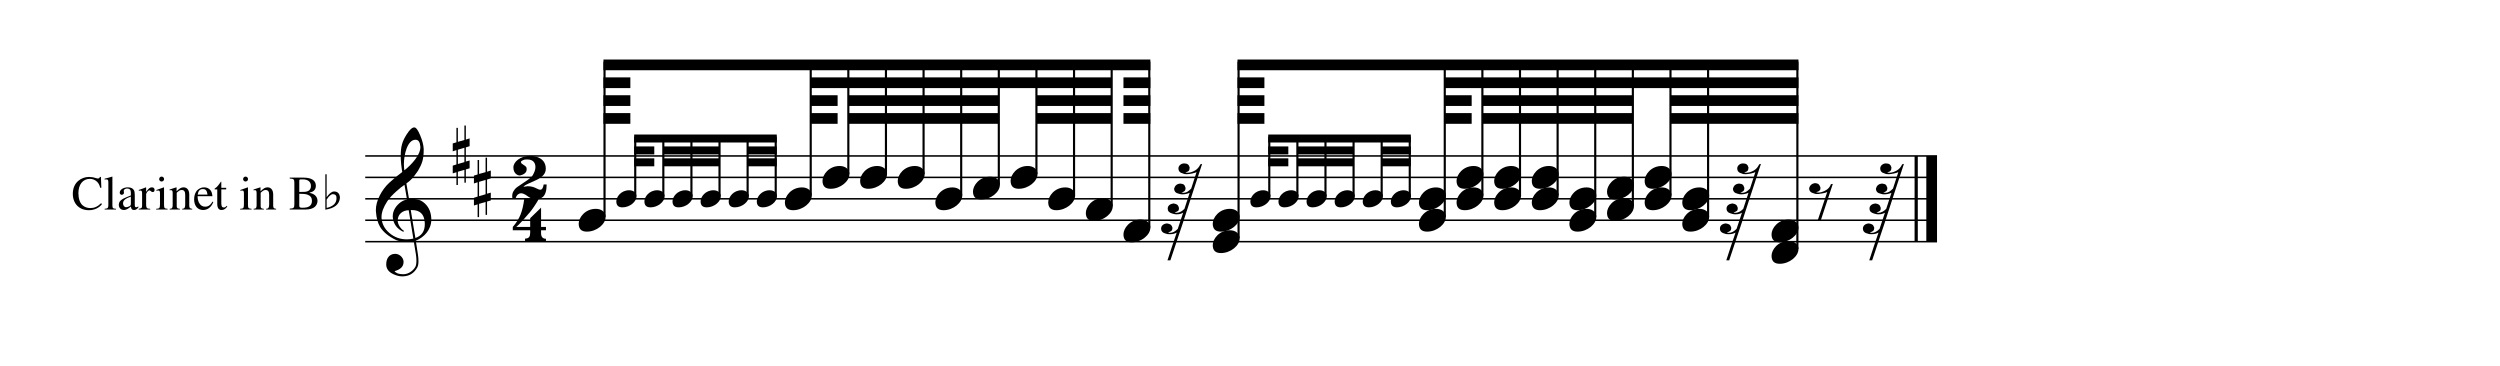
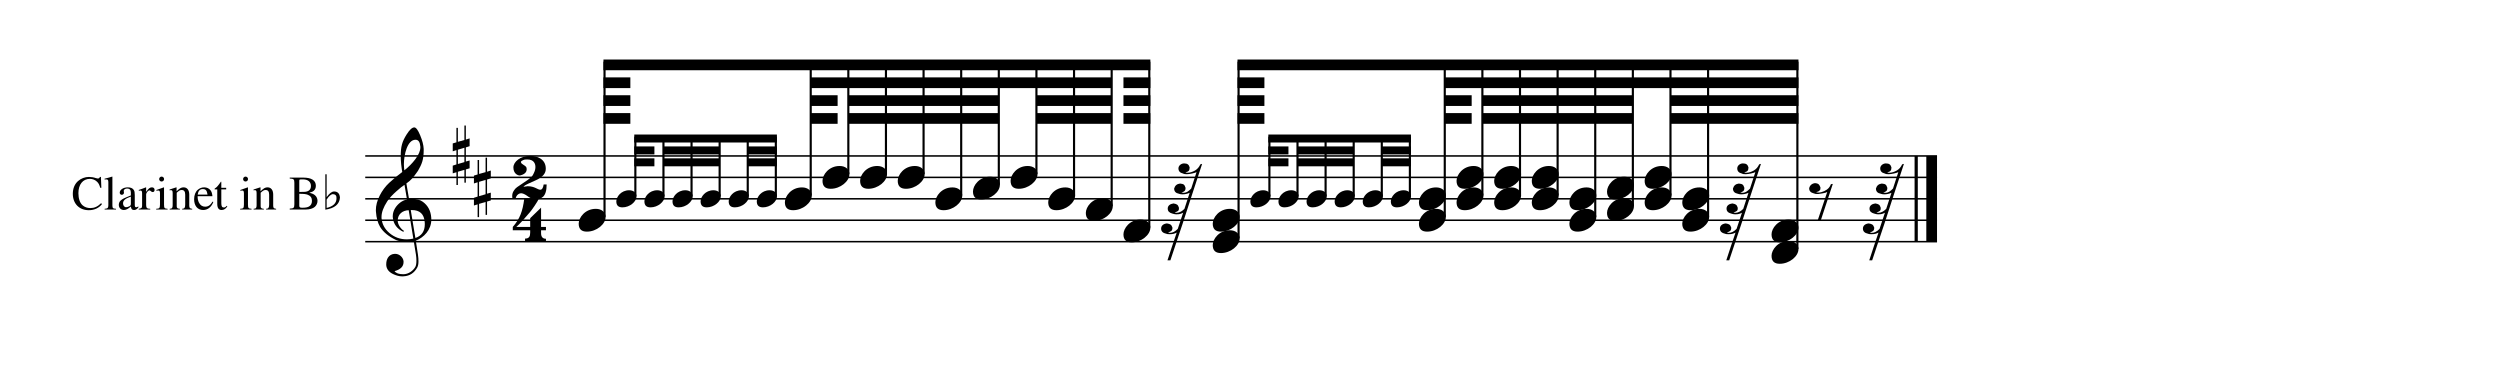
<svg xmlns="http://www.w3.org/2000/svg" xmlns:xlink="http://www.w3.org/1999/xlink" width="2100px" height="307px" version="1.1" overflow="visible">
  <defs>
-     <symbol id="E050-1q38lwz" viewBox="0 0 1000 1000" overflow="inherit">
+     <symbol id="E082-19kv" viewBox="0 0 1000 1000" overflow="inherit">
+       <path transform="scale(1,-1)" d="M124 -185c-18 0 -55 -14 -65 -65h-36l-3 30c0 25 6 45 18 63c11 19 22 30 39 43l121 82l37 29c15 11 27 29 38 54c12 24 18 47 18 70c0 40 -19 88 -94 88c-25 0 -32 0 -50 -8c-14 -5 -23 -12 -26 -22c3 -9 7 -15 10 -18l24 -17c12 -7 17 -11 27 -21c5 -7 7 -16 7 -27 c0 -12 0 -57 -79 -74c-30 0 -76 26 -76 94c0 66 81 135 197 135c72 0 181 -32 181 -150c0 -53 -32 -95 -113 -133l-91 -41c-26 -11 -45 -23 -57 -37l49 7c84 0 115 -41 148 -41c20 0 33 20 39 61h35c0 -152 -68 -168 -114 -168c-17 0 -65 0 -79 7h10l-28 17 c-49 37 -69 40 -87 42z" />
+     </symbol>
+     <symbol id="E084-19kv" viewBox="0 0 1000 1000" overflow="inherit">
+       <path transform="scale(1,-1)" d="M20 -78c84 97 114 180 134 329h170c-13 -32 -82 -132 -99 -151l-84 -97c-33 -36 -59 -63 -80 -81h162v102l127 123v-225h57v-39h-57v-34c0 -43 19 -65 57 -65v-34h-244v36c48 0 60 26 60 70v27h-203v39z" />
+     </symbol>
+     <symbol id="E0A4-19kv" viewBox="0 0 1000 1000" overflow="inherit">
+       <path transform="scale(1,-1)" d="M0 -39c0 68 73 172 200 172c66 0 114 -37 114 -95c0 -84 -106 -171 -218 -171c-64 0 -96 30 -96 94z" />
+     </symbol>
+     <symbol id="E050-19kv" viewBox="0 0 1000 1000" overflow="inherit">
      <path transform="scale(1,-1)" d="M441 -245c-23 -4 -48 -6 -76 -6c-59 0 -102 7 -130 20c-88 42 -150 93 -187 154c-26 44 -43 103 -48 176c0 6 -1 13 -1 19c0 54 15 111 45 170c29 57 65 106 110 148s96 85 153 127c-3 16 -8 46 -13 92c-4 43 -5 73 -5 89c0 117 16 172 69 257c34 54 64 82 89 82 c21 0 43 -30 69 -92s39 -115 41 -159v-15c0 -109 -21 -162 -67 -241c-13 -20 -63 -90 -98 -118c-13 -9 -25 -19 -37 -29l31 -181c8 1 18 2 28 2c58 0 102 -12 133 -35c59 -43 92 -104 98 -184c1 -7 1 -15 1 -22c0 -123 -87 -209 -181 -248c8 -57 17 -110 25 -162 c5 -31 6 -58 6 -80c0 -30 -5 -53 -14 -70c-35 -64 -88 -99 -158 -103c-5 0 -11 -1 -16 -1c-37 0 -72 10 -108 27c-50 24 -77 59 -80 105v11c0 29 7 55 20 76c18 28 45 42 79 44h6c49 0 93 -42 97 -87v-9c0 -51 -34 -86 -105 -106c17 -24 51 -36 102 -36c62 0 116 43 140 85 c9 16 13 41 13 74c0 20 -1 42 -5 67c-8 53 -18 106 -26 159zM461 939c-95 0 -135 -175 -135 -286c0 -24 2 -48 5 -71c50 39 92 82 127 128c40 53 60 100 60 140v8c-4 53 -22 81 -55 81h-2zM406 119l54 -326c73 25 110 78 110 161c0 7 0 15 -1 23c-7 95 -57 142 -151 142h-12 zM382 117c-72 -2 -128 -47 -128 -120v-7c2 -46 43 -99 75 -115c-3 -2 -7 -5 -10 -10c-70 33 -116 88 -123 172v11c0 68 44 126 88 159c23 17 49 29 78 36l-29 170c-21 -13 -52 -37 -92 -73c-50 -44 -86 -84 -109 -119c-45 -69 -67 -130 -67 -182v-13c5 -68 35 -127 93 -176 s125 -73 203 -73c25 0 50 3 75 9c-19 111 -36 221 -54 331z" />
    </symbol>
-     <symbol id="E082-1q38lwz" viewBox="0 0 1000 1000" overflow="inherit">
-       <path transform="scale(1,-1)" d="M124 -185c-18 0 -55 -14 -65 -65h-36l-3 30c0 25 6 45 18 63c11 19 22 30 39 43l121 82l37 29c15 11 27 29 38 54c12 24 18 47 18 70c0 40 -19 88 -94 88c-25 0 -32 0 -50 -8c-14 -5 -23 -12 -26 -22c3 -9 7 -15 10 -18l24 -17c12 -7 17 -11 27 -21c5 -7 7 -16 7 -27 c0 -12 0 -57 -79 -74c-30 0 -76 26 -76 94c0 66 81 135 197 135c72 0 181 -32 181 -150c0 -53 -32 -95 -113 -133l-91 -41c-26 -11 -45 -23 -57 -37l49 7c84 0 115 -41 148 -41c20 0 33 20 39 61h35c0 -152 -68 -168 -114 -168c-17 0 -65 0 -79 7h10l-28 17 c-49 37 -69 40 -87 42z" />
-     </symbol>
-     <symbol id="E084-1q38lwz" viewBox="0 0 1000 1000" overflow="inherit">
-       <path transform="scale(1,-1)" d="M20 -78c84 97 114 180 134 329h170c-13 -32 -82 -132 -99 -151l-84 -97c-33 -36 -59 -63 -80 -81h162v102l127 123v-225h57v-39h-57v-34c0 -43 19 -65 57 -65v-34h-244v36c48 0 60 26 60 70v27h-203v39z" />
-     </symbol>
-     <symbol id="E0A4-1q38lwz" viewBox="0 0 1000 1000" overflow="inherit">
-       <path transform="scale(1,-1)" d="M0 -39c0 68 73 172 200 172c66 0 114 -37 114 -95c0 -84 -106 -171 -218 -171c-64 0 -96 30 -96 94z" />
-     </symbol>
-     <symbol id="E262-1q38lwz" viewBox="0 0 1000 1000" overflow="inherit">
+     <symbol id="E262-19kv" viewBox="0 0 1000 1000" overflow="inherit">
      <path transform="scale(1,-1)" d="M136 186v169h17v-164l44 14v-91l-44 -14v-165l44 12v-91l-44 -13v-155h-17v150l-76 -22v-155h-17v149l-43 -13v90l43 14v167l-43 -14v92l43 13v169h17v-163zM60 73v-167l76 22v168z" />
    </symbol>
-     <symbol id="E4E6-1q38lwz" viewBox="0 0 1000 1000" overflow="inherit">
+     <symbol id="E4E6-19kv" viewBox="0 0 1000 1000" overflow="inherit">
      <path transform="scale(1,-1)" d="M0 123c7 34 33 56 69 60c29 -3 43 -9 53 -29c4 -8 7 -15 10 -22c0 -21 -1 -25 -11 -35c-5 -8 -18 -14 -40 -20l12 -3l15 -1c44 0 97 26 122 56c10 11 18 26 24 42c7 1 15 2 22 3l-140 -424h-36l111 330c-10 -6 -27 -12 -53 -16l-52 -8h-10l-20 1c-1 0 -8 3 -21 6 c-37 9 -55 28 -55 60z" />
    </symbol>
-     <symbol id="E4E9-1q38lwz" viewBox="0 0 1000 1000" overflow="inherit">
+     <symbol id="E4E9-19kv" viewBox="0 0 1000 1000" overflow="inherit">
      <path transform="scale(1,-1)" d="M270 413c40 0 56 -15 65 -47c-1 -39 -13 -49 -50 -57c3 -1 5 -2 7 -2s4 -1 6 -2l14 -1c28 1 57 10 85 26s49 41 63 73h6l7 4l7 -1c-78 -235 -154 -472 -231 -708c-10 -32 -21 -63 -32 -95c-36 -107 -71 -214 -107 -321h-34c36 108 70 218 108 324 c-27 -14 -47 -19 -84 -19c-20 0 -34 2 -43 7c-30 6 -55 24 -55 58c0 37 29 57 68 61c41 -8 51 -13 64 -49c0 -39 -16 -45 -51 -56c8 -3 16 -5 23 -5c30 0 60 15 90 46l63 189c-26 -14 -43 -19 -78 -19c-21 0 -34 5 -49 9c-34 9 -53 27 -53 58c0 35 29 55 68 60 c41 -8 51 -14 63 -51c0 -15 -1 -25 -5 -30c-6 -9 -22 -17 -45 -25c8 -3 16 -3 25 -3c39 2 65 22 89 46l61 187c-28 -12 -56 -18 -84 -18c-18 0 -32 3 -41 7c-37 7 -56 27 -56 61c10 35 33 54 69 58c45 -5 51 -12 64 -50c0 -37 -15 -44 -48 -55c8 -2 15 -3 23 -3 c41 0 67 25 91 50l62 191c-19 -10 -81 -24 -112 -24c-18 0 -34 1 -45 8c-36 8 -54 28 -54 60c0 33 33 58 66 58z" />
    </symbol>
  </defs>
  <style type="text/css">g.page-margin{font-family:Times,serif;} g.ending, g.fing, g.reh, g.tempo{font-weight:bold;} g.dir, g.dynam, g.mNum{font-style:italic;} g.label{font-weight:normal;}</style>
  <svg class="definition-scale" color="black" viewBox="0 0 21000 3070">
    <g class="page-margin" transform="translate(500, 500)">
-       <g id="mi95t7f" class="mdiv pageMilestone" />
-       <g id="se3xutf" class="score pageMilestone" />
-       <g id="s16x77cb" class="system">
-         <g id="l1r7003a" class="label">
+       <g id="m1bpyimh" class="mdiv pageMilestone" />
+       <g id="szc9q9g" class="score pageMilestone" />
+       <g id="ssu1eu1" class="system">
+         <g id="lz6s6da" class="label">
          <text x="2388" y="1260" text-anchor="end" font-size="0px">
-             <tspan id="t1g3pubk" class="text">
+             <tspan id="t1qj469y" class="text">
              <tspan font-size="405px">Clarinet in B♭</tspan>
            </tspan>
          </text>
        </g>
        <g id="s1" class="section systemMilestone" />
        <g id="m1xv0sir" class="measure">
          <g id="m1s1" class="staff">
            <path d="M2568 810 L15771 810" stroke="currentColor" stroke-width="13" />
            <path d="M2568 990 L15771 990" stroke="currentColor" stroke-width="13" />
            <path d="M2568 1170 L15771 1170" stroke="currentColor" stroke-width="13" />
            <path d="M2568 1350 L15771 1350" stroke="currentColor" stroke-width="13" />
            <path d="M2568 1530 L15771 1530" stroke="currentColor" stroke-width="13" />
-             <g id="c37f82a" class="clef">
-               <use xlink:href="#E050-1q38lwz" x="2658" y="1350" height="720px" width="720px" />
+             <g id="cgwezga" class="clef">
+               <use xlink:href="#E050-19kv" x="2658" y="1350" height="720px" width="720px" />
            </g>
-             <g id="kie1h5t" class="keySig">
-               <g id="k1qemcdi" class="keyAccid">
-                 <use xlink:href="#E262-1q38lwz" x="3303" y="810" height="720px" width="720px" />
-               </g>
-               <g id="kvj3148" class="keyAccid">
-                 <use xlink:href="#E262-1q38lwz" x="3481" y="1080" height="720px" width="720px" />
+             <g id="kp5whj1" class="keySig">
+               <g id="kxi2flo" class="keyAccid">
+                 <use xlink:href="#E262-19kv" x="3303" y="810" height="720px" width="720px" />
+               </g>
+               <g id="k1vlzki1" class="keyAccid">
+                 <use xlink:href="#E262-19kv" x="3481" y="1080" height="720px" width="720px" />
              </g>
            </g>
-             <g id="m1s8peey" class="meterSig">
-               <use xlink:href="#E082-1q38lwz" x="3788" y="990" height="720px" width="720px" />
-               <use xlink:href="#E084-1q38lwz" x="3793" y="1350" height="720px" width="720px" />
+             <g id="m16z18wj" class="meterSig">
+               <use xlink:href="#E082-19kv" x="3788" y="990" height="720px" width="720px" />
+               <use xlink:href="#E084-19kv" x="3793" y="1350" height="720px" width="720px" />
            </g>
            <g id="m1s1l1" class="layer">
-               <g id="bgxwpim" class="beam">
+               <g id="b1q7tyom" class="beam">
                <polygon points="4569,0 9163,0 9163,90 4569,90" />
                <polygon points="4569,150 4795,150 4795,240 4569,240" />
                <polygon points="6310,150 6626,150 6626,240 6310,240" />
                <polygon points="6626,150 6942,150 6942,240 6626,240" />
                <polygon points="6942,150 7258,150 7258,240 6942,240" />
                <polygon points="7258,150 7574,150 7574,240 7258,240" />
                <polygon points="7574,150 7890,150 7890,240 7574,240" />
                <polygon points="7890,150 8206,150 8206,240 7890,240" />
                <polygon points="8206,150 8522,150 8522,240 8206,240" />
                <polygon points="8522,150 8838,150 8838,240 8522,240" />
                <polygon points="8937,150 9163,150 9163,240 8937,240" />
                <polygon points="4569,300 4795,300 4795,390 4569,390" />
                <polygon points="6310,300 6536,300 6536,390 6310,390" />
                <polygon points="6626,300 6942,300 6942,390 6626,390" />
                <polygon points="6942,300 7258,300 7258,390 6942,390" />
                <polygon points="7258,300 7574,300 7574,390 7258,390" />
                <polygon points="7574,300 7890,300 7890,390 7574,390" />
                <polygon points="8206,300 8522,300 8522,390 8206,390" />
                <polygon points="8522,300 8838,300 8838,390 8522,390" />
                <polygon points="8937,300 9163,300 9163,390 8937,390" />
                <polygon points="4569,450 4795,450 4795,540 4569,540" />
                <polygon points="6310,450 6536,450 6536,540 6310,540" />
                <polygon points="6626,450 6942,450 6942,540 6626,540" />
                <polygon points="6942,450 7258,450 7258,540 6942,540" />
                <polygon points="7258,450 7574,450 7574,540 7258,540" />
                <polygon points="7574,450 7890,450 7890,540 7574,540" />
                <polygon points="8206,450 8522,450 8522,540 8206,540" />
                <polygon points="8522,450 8838,450 8838,540 8522,540" />
                <polygon points="8937,450 9163,450 9163,540 8937,540" />
                <g id="n4c8j9l" class="note">
                  <g class="notehead">
-                     <use xlink:href="#E0A4-1q38lwz" x="4361" y="1350" height="720px" width="720px" />
-                   </g>
-                   <g id="s1cywu4g" class="stem">
+                     <use xlink:href="#E0A4-19kv" x="4361" y="1350" height="720px" width="720px" />
+                   </g>
+                   <g id="s1jug0s2" class="stem">
                    <path d="M4578 1322 L4578 18" stroke="currentColor" stroke-width="18" />
                  </g>
                </g>
-                 <g id="g19hplpt" class="graceGrp">
-                   <g id="bqea5fk" class="beam">
-                     <polygon points="4827,630 6025,630 6025,697 4827,697" />
-                     <polygon points="4827,730 4996,730 4996,797 4827,797" />
-                     <polygon points="5072,730 5308,730 5308,797 5072,797" />
-                     <polygon points="5308,730 5544,730 5544,797 5308,797" />
-                     <polygon points="5780,730 6025,730 6025,797 5780,797" />
-                     <polygon points="4827,830 4996,830 4996,897 4827,897" />
-                     <polygon points="5072,830 5308,830 5308,897 5072,897" />
-                     <polygon points="5308,830 5544,830 5544,897 5308,897" />
-                     <polygon points="5780,830 6025,830 6025,897 5780,897" />
+                 <g id="gpet1bg" class="graceGrp">
+                   <g id="bof9dhc" class="beam">
+                     <polygon points="4828,630 6026,630 6026,697 4828,697" />
+                     <polygon points="4828,730 4997,730 4997,797 4828,797" />
+                     <polygon points="5073,730 5309,730 5309,797 5073,797" />
+                     <polygon points="5309,730 5545,730 5545,797 5309,797" />
+                     <polygon points="5781,730 6026,730 6026,797 5781,797" />
+                     <polygon points="4828,830 4997,830 4997,897 4828,897" />
+                     <polygon points="5073,830 5309,830 5309,897 5073,897" />
+                     <polygon points="5309,830 5545,830 5545,897 5309,897" />
+                     <polygon points="5781,830 6026,830 6026,897 5781,897" />
                    <g id="n1cvhhm8" class="note">
                      <g class="notehead">
-                         <use xlink:href="#E0A4-1q38lwz" x="4677" y="1170" height="540px" width="540px" />
-                       </g>
-                       <g id="s1yqvkmf" class="stem">
-                         <path d="M4836 1149 L4836 648" stroke="currentColor" stroke-width="18" />
+                         <use xlink:href="#E0A4-19kv" x="4677" y="1170" height="540px" width="540px" />
+                       </g>
+                       <g id="s1e8l7tu" class="stem">
+                         <path d="M4837 1149 L4837 648" stroke="currentColor" stroke-width="18" />
                      </g>
                    </g>
                    <g id="n1fuvlf8" class="note">
                      <g class="notehead">
-                         <use xlink:href="#E0A4-1q38lwz" x="4913" y="1170" height="540px" width="540px" />
-                       </g>
-                       <g id="s1po3hkr" class="stem">
-                         <path d="M5072 1149 L5072 648" stroke="currentColor" stroke-width="18" />
+                         <use xlink:href="#E0A4-19kv" x="4913" y="1170" height="540px" width="540px" />
+                       </g>
+                       <g id="s18o84is" class="stem">
+                         <path d="M5073 1149 L5073 648" stroke="currentColor" stroke-width="18" />
                      </g>
                    </g>
                    <g id="nmrv9tj" class="note">
                      <g class="notehead">
-                         <use xlink:href="#E0A4-1q38lwz" x="5149" y="1170" height="540px" width="540px" />
-                       </g>
-                       <g id="s1yanea" class="stem">
-                         <path d="M5308 1149 L5308 648" stroke="currentColor" stroke-width="18" />
+                         <use xlink:href="#E0A4-19kv" x="5149" y="1170" height="540px" width="540px" />
+                       </g>
+                       <g id="saa12k8" class="stem">
+                         <path d="M5309 1149 L5309 648" stroke="currentColor" stroke-width="18" />
                      </g>
                    </g>
                    <g id="nsnekx2" class="note">
                      <g class="notehead">
-                         <use xlink:href="#E0A4-1q38lwz" x="5385" y="1170" height="540px" width="540px" />
-                       </g>
-                       <g id="s16ucdin" class="stem">
-                         <path d="M5544 1149 L5544 648" stroke="currentColor" stroke-width="18" />
+                         <use xlink:href="#E0A4-19kv" x="5385" y="1170" height="540px" width="540px" />
+                       </g>
+                       <g id="s11noj5o" class="stem">
+                         <path d="M5545 1149 L5545 648" stroke="currentColor" stroke-width="18" />
                      </g>
                    </g>
                    <g id="n1etc0qn" class="note">
                      <g class="notehead">
-                         <use xlink:href="#E0A4-1q38lwz" x="5621" y="1170" height="540px" width="540px" />
-                       </g>
-                       <g id="s1takxr6" class="stem">
-                         <path d="M5780 1149 L5780 648" stroke="currentColor" stroke-width="18" />
+                         <use xlink:href="#E0A4-19kv" x="5621" y="1170" height="540px" width="540px" />
+                       </g>
+                       <g id="s58xgpy" class="stem">
+                         <path d="M5781 1149 L5781 648" stroke="currentColor" stroke-width="18" />
                      </g>
                    </g>
                    <g id="n8e7lg" class="note">
                      <g class="notehead">
-                         <use xlink:href="#E0A4-1q38lwz" x="5857" y="1170" height="540px" width="540px" />
-                       </g>
-                       <g id="s1q7lum1" class="stem">
-                         <path d="M6016 1149 L6016 648" stroke="currentColor" stroke-width="18" />
+                         <use xlink:href="#E0A4-19kv" x="5857" y="1170" height="540px" width="540px" />
+                       </g>
+                       <g id="srs7ry9" class="stem">
+                         <path d="M6017 1149 L6017 648" stroke="currentColor" stroke-width="18" />
                      </g>
                    </g>
                  </g>
                </g>
                <g id="n1uuk73i" class="note">
                  <g class="notehead">
-                     <use xlink:href="#E0A4-1q38lwz" x="6093" y="1170" height="720px" width="720px" />
-                   </g>
-                   <g id="s1gyp92j" class="stem">
+                     <use xlink:href="#E0A4-19kv" x="6093" y="1170" height="720px" width="720px" />
+                   </g>
+                   <g id="sno7r5s" class="stem">
                    <path d="M6310 1142 L6310 18" stroke="currentColor" stroke-width="18" />
                  </g>
                </g>
                <g id="n3dn07d" class="note">
                  <g class="notehead">
-                     <use xlink:href="#E0A4-1q38lwz" x="6409" y="990" height="720px" width="720px" />
-                   </g>
-                   <g id="s1cpak74" class="stem">
+                     <use xlink:href="#E0A4-19kv" x="6409" y="990" height="720px" width="720px" />
+                   </g>
+                   <g id="s6asu11" class="stem">
                    <path d="M6626 962 L6626 18" stroke="currentColor" stroke-width="18" />
                  </g>
                </g>
                <g id="nkya9h1" class="note">
                  <g class="notehead">
-                     <use xlink:href="#E0A4-1q38lwz" x="6725" y="990" height="720px" width="720px" />
-                   </g>
-                   <g id="s4lngds" class="stem">
+                     <use xlink:href="#E0A4-19kv" x="6725" y="990" height="720px" width="720px" />
+                   </g>
+                   <g id="sl4pvtl" class="stem">
                    <path d="M6942 962 L6942 18" stroke="currentColor" stroke-width="18" />
                  </g>
                </g>
                <g id="nbsaaco" class="note">
                  <g class="notehead">
-                     <use xlink:href="#E0A4-1q38lwz" x="7041" y="990" height="720px" width="720px" />
-                   </g>
-                   <g id="s4wqj2b" class="stem">
+                     <use xlink:href="#E0A4-19kv" x="7041" y="990" height="720px" width="720px" />
+                   </g>
+                   <g id="s13zlkgx" class="stem">
                    <path d="M7258 962 L7258 18" stroke="currentColor" stroke-width="18" />
                  </g>
                </g>
                <g id="n5wz98m" class="note">
                  <g class="notehead">
-                     <use xlink:href="#E0A4-1q38lwz" x="7357" y="1170" height="720px" width="720px" />
-                   </g>
-                   <g id="s1t76cip" class="stem">
+                     <use xlink:href="#E0A4-19kv" x="7357" y="1170" height="720px" width="720px" />
+                   </g>
+                   <g id="s1p29lut" class="stem">
                    <path d="M7574 1142 L7574 18" stroke="currentColor" stroke-width="18" />
                  </g>
                </g>
                <g id="n1db47iw" class="note">
                  <g class="notehead">
-                     <use xlink:href="#E0A4-1q38lwz" x="7673" y="1080" height="720px" width="720px" />
-                   </g>
-                   <g id="sso5xiw" class="stem">
+                     <use xlink:href="#E0A4-19kv" x="7673" y="1080" height="720px" width="720px" />
+                   </g>
+                   <g id="sfsel6e" class="stem">
                    <path d="M7890 1052 L7890 18" stroke="currentColor" stroke-width="18" />
                  </g>
-                   <g id="ajtek3w" class="accid" />
+                   <g id="a1kkzk9p" class="accid" />
                </g>
                <g id="ntq6p5a" class="note">
                  <g class="notehead">
-                     <use xlink:href="#E0A4-1q38lwz" x="7989" y="990" height="720px" width="720px" />
-                   </g>
-                   <g id="s1d9llkp" class="stem">
+                     <use xlink:href="#E0A4-19kv" x="7989" y="990" height="720px" width="720px" />
+                   </g>
+                   <g id="sqqbv9g" class="stem">
                    <path d="M8206 962 L8206 18" stroke="currentColor" stroke-width="18" />
                  </g>
                </g>
                <g id="n1xf43ac" class="note">
                  <g class="notehead">
-                     <use xlink:href="#E0A4-1q38lwz" x="8305" y="1170" height="720px" width="720px" />
-                   </g>
-                   <g id="sohdfj0" class="stem">
+                     <use xlink:href="#E0A4-19kv" x="8305" y="1170" height="720px" width="720px" />
+                   </g>
+                   <g id="smm1kvk" class="stem">
                    <path d="M8522 1142 L8522 18" stroke="currentColor" stroke-width="18" />
                  </g>
                </g>
                <g id="n1t3mcc" class="note">
                  <g class="notehead">
-                     <use xlink:href="#E0A4-1q38lwz" x="8621" y="1260" height="720px" width="720px" />
-                   </g>
-                   <g id="s1jnysqv" class="stem">
+                     <use xlink:href="#E0A4-19kv" x="8621" y="1260" height="720px" width="720px" />
+                   </g>
+                   <g id="su9csvm" class="stem">
                    <path d="M8838 1232 L8838 18" stroke="currentColor" stroke-width="18" />
                  </g>
                </g>
                <g id="n1l25qne" class="note">
                  <g class="notehead">
-                     <use xlink:href="#E0A4-1q38lwz" x="8937" y="1440" height="720px" width="720px" />
-                   </g>
-                   <g id="s1oe7c8d" class="stem">
+                     <use xlink:href="#E0A4-19kv" x="8937" y="1440" height="720px" width="720px" />
+                   </g>
+                   <g id="s13hwtts" class="stem">
                    <path d="M9154 1412 L9154 18" stroke="currentColor" stroke-width="18" />
                  </g>
-                   <g id="a1xvgj66" class="accid" />
+                   <g id="ak85asm" class="accid" />
                </g>
              </g>
              <g id="rj4hhca" class="rest">
-                 <use xlink:href="#E4E9-1q38lwz" x="9252" y="1170" height="720px" width="720px" />
-               </g>
-               <g id="b1ymts3z" class="beam">
+                 <use xlink:href="#E4E9-19kv" x="9252" y="1170" height="720px" width="720px" />
+               </g>
+               <g id="bujfd24" class="beam">
                <polygon points="9895,0 14607,0 14607,90 9895,90" />
                <polygon points="9895,150 10121,150 10121,240 9895,240" />
                <polygon points="11636,150 11952,150 11952,240 11636,240" />
                <polygon points="11952,150 12268,150 12268,240 11952,240" />
                <polygon points="12268,150 12584,150 12584,240 12268,240" />
                <polygon points="12584,150 12900,150 12900,240 12584,240" />
                <polygon points="12900,150 13216,150 13216,240 12900,240" />
                <polygon points="13216,150 13532,150 13532,240 13216,240" />
                <polygon points="13532,150 13848,150 13848,240 13532,240" />
                <polygon points="13848,150 14607,150 14607,240 13848,240" />
                <polygon points="9895,300 10121,300 10121,390 9895,390" />
                <polygon points="11636,300 11862,300 11862,390 11636,390" />
                <polygon points="11952,300 12268,300 12268,390 11952,390" />
                <polygon points="12268,300 12584,300 12584,390 12268,390" />
                <polygon points="12584,300 12900,300 12900,390 12584,390" />
                <polygon points="12900,300 13216,300 13216,390 12900,390" />
                <polygon points="13532,300 13848,300 13848,390 13532,390" />
                <polygon points="13848,300 14607,300 14607,390 13848,390" />
                <polygon points="9895,450 10121,450 10121,540 9895,540" />
                <polygon points="11636,450 11862,450 11862,540 11636,540" />
                <polygon points="11952,450 12268,450 12268,540 11952,540" />
                <polygon points="12268,450 12584,450 12584,540 12268,540" />
                <polygon points="12584,450 12900,450 12900,540 12584,540" />
                <polygon points="12900,450 13216,450 13216,540 12900,540" />
                <polygon points="13532,450 13848,450 13848,540 13532,540" />
                <polygon points="13848,450 14607,450 14607,540 13848,540" />
                <g id="c12tutzl" class="chord">
-                   <g id="se6usoc" class="stem">
+                   <g id="s1tl6ng6" class="stem">
                    <path d="M9904 1502 L9904 18" stroke="currentColor" stroke-width="18" />
                  </g>
                  <g id="nddbzb" class="note">
                    <g class="notehead">
-                       <use xlink:href="#E0A4-1q38lwz" x="9687" y="1530" height="720px" width="720px" />
+                       <use xlink:href="#E0A4-19kv" x="9687" y="1530" height="720px" width="720px" />
                    </g>
                  </g>
                  <g id="n19l535h" class="note">
                    <g class="notehead">
-                       <use xlink:href="#E0A4-1q38lwz" x="9687" y="1350" height="720px" width="720px" />
-                     </g>
-                   </g>
-                 </g>
-                 <g id="ggjih0b" class="graceGrp">
-                   <g id="b1qo2z6z" class="beam">
-                     <polygon points="10153,630 11351,630 11351,697 10153,697" />
-                     <polygon points="10153,730 10322,730 10322,797 10153,797" />
-                     <polygon points="10398,730 10634,730 10634,797 10398,797" />
-                     <polygon points="10634,730 10870,730 10870,797 10634,797" />
-                     <polygon points="11106,730 11351,730 11351,797 11106,797" />
-                     <polygon points="10153,830 10322,830 10322,897 10153,897" />
-                     <polygon points="10398,830 10634,830 10634,897 10398,897" />
-                     <polygon points="10634,830 10870,830 10870,897 10634,897" />
-                     <polygon points="11106,830 11351,830 11351,897 11106,897" />
+                       <use xlink:href="#E0A4-19kv" x="9687" y="1350" height="720px" width="720px" />
+                     </g>
+                   </g>
+                 </g>
+                 <g id="gnsvf31" class="graceGrp">
+                   <g id="b14lo9iu" class="beam">
+                     <polygon points="10154,630 11352,630 11352,697 10154,697" />
+                     <polygon points="10154,730 10323,730 10323,797 10154,797" />
+                     <polygon points="10399,730 10635,730 10635,797 10399,797" />
+                     <polygon points="10635,730 10871,730 10871,797 10635,797" />
+                     <polygon points="11107,730 11352,730 11352,797 11107,797" />
+                     <polygon points="10154,830 10323,830 10323,897 10154,897" />
+                     <polygon points="10399,830 10635,830 10635,897 10399,897" />
+                     <polygon points="10635,830 10871,830 10871,897 10635,897" />
+                     <polygon points="11107,830 11352,830 11352,897 11107,897" />
                    <g id="n1y8yw3c" class="note">
                      <g class="notehead">
-                         <use xlink:href="#E0A4-1q38lwz" x="10003" y="1170" height="540px" width="540px" />
-                       </g>
-                       <g id="sb552cn" class="stem">
-                         <path d="M10162 1149 L10162 648" stroke="currentColor" stroke-width="18" />
+                         <use xlink:href="#E0A4-19kv" x="10003" y="1170" height="540px" width="540px" />
+                       </g>
+                       <g id="s1enw963" class="stem">
+                         <path d="M10163 1149 L10163 648" stroke="currentColor" stroke-width="18" />
                      </g>
                    </g>
                    <g id="nw5kwwz" class="note">
                      <g class="notehead">
-                         <use xlink:href="#E0A4-1q38lwz" x="10239" y="1170" height="540px" width="540px" />
-                       </g>
-                       <g id="s81g4cr" class="stem">
-                         <path d="M10398 1149 L10398 648" stroke="currentColor" stroke-width="18" />
+                         <use xlink:href="#E0A4-19kv" x="10239" y="1170" height="540px" width="540px" />
+                       </g>
+                       <g id="sddf7ib" class="stem">
+                         <path d="M10399 1149 L10399 648" stroke="currentColor" stroke-width="18" />
                      </g>
                    </g>
                    <g id="noz29xv" class="note">
                      <g class="notehead">
-                         <use xlink:href="#E0A4-1q38lwz" x="10475" y="1170" height="540px" width="540px" />
-                       </g>
-                       <g id="shkssaf" class="stem">
-                         <path d="M10634 1149 L10634 648" stroke="currentColor" stroke-width="18" />
+                         <use xlink:href="#E0A4-19kv" x="10475" y="1170" height="540px" width="540px" />
+                       </g>
+                       <g id="sq4mttp" class="stem">
+                         <path d="M10635 1149 L10635 648" stroke="currentColor" stroke-width="18" />
                      </g>
                    </g>
                    <g id="nr8mo4y" class="note">
                      <g class="notehead">
-                         <use xlink:href="#E0A4-1q38lwz" x="10711" y="1170" height="540px" width="540px" />
-                       </g>
-                       <g id="spzwfdr" class="stem">
-                         <path d="M10870 1149 L10870 648" stroke="currentColor" stroke-width="18" />
+                         <use xlink:href="#E0A4-19kv" x="10711" y="1170" height="540px" width="540px" />
+                       </g>
+                       <g id="svo5zvf" class="stem">
+                         <path d="M10871 1149 L10871 648" stroke="currentColor" stroke-width="18" />
                      </g>
                    </g>
                    <g id="n1apo5ur" class="note">
                      <g class="notehead">
-                         <use xlink:href="#E0A4-1q38lwz" x="10947" y="1170" height="540px" width="540px" />
-                       </g>
-                       <g id="s1u2wnyl" class="stem">
-                         <path d="M11106 1149 L11106 648" stroke="currentColor" stroke-width="18" />
+                         <use xlink:href="#E0A4-19kv" x="10947" y="1170" height="540px" width="540px" />
+                       </g>
+                       <g id="s18za18t" class="stem">
+                         <path d="M11107 1149 L11107 648" stroke="currentColor" stroke-width="18" />
                      </g>
                    </g>
                    <g id="noj2mvr" class="note">
                      <g class="notehead">
-                         <use xlink:href="#E0A4-1q38lwz" x="11183" y="1170" height="540px" width="540px" />
-                       </g>
-                       <g id="s1a1rl9d" class="stem">
-                         <path d="M11342 1149 L11342 648" stroke="currentColor" stroke-width="18" />
+                         <use xlink:href="#E0A4-19kv" x="11183" y="1170" height="540px" width="540px" />
+                       </g>
+                       <g id="s1y00q1q" class="stem">
+                         <path d="M11343 1149 L11343 648" stroke="currentColor" stroke-width="18" />
                      </g>
                    </g>
                  </g>
                </g>
                <g id="c12tj7a3" class="chord">
-                   <g id="solg5n9" class="stem">
+                   <g id="s3xw45z" class="stem">
                    <path d="M11636 1322 L11636 18" stroke="currentColor" stroke-width="18" />
                  </g>
                  <g id="n2sivfk" class="note">
                    <g class="notehead">
-                       <use xlink:href="#E0A4-1q38lwz" x="11419" y="1350" height="720px" width="720px" />
+                       <use xlink:href="#E0A4-19kv" x="11419" y="1350" height="720px" width="720px" />
                    </g>
                  </g>
                  <g id="n1l2kmcn" class="note">
                    <g class="notehead">
-                       <use xlink:href="#E0A4-1q38lwz" x="11419" y="1170" height="720px" width="720px" />
+                       <use xlink:href="#E0A4-19kv" x="11419" y="1170" height="720px" width="720px" />
                    </g>
                  </g>
                </g>
                <g id="ceat4vl" class="chord">
-                   <g id="s1u8q5q2" class="stem">
+                   <g id="s19xku7c" class="stem">
                    <path d="M11952 1142 L11952 18" stroke="currentColor" stroke-width="18" />
                  </g>
                  <g id="n12ch662" class="note">
                    <g class="notehead">
-                       <use xlink:href="#E0A4-1q38lwz" x="11735" y="1170" height="720px" width="720px" />
+                       <use xlink:href="#E0A4-19kv" x="11735" y="1170" height="720px" width="720px" />
                    </g>
                  </g>
                  <g id="n1r96y20" class="note">
                    <g class="notehead">
-                       <use xlink:href="#E0A4-1q38lwz" x="11735" y="990" height="720px" width="720px" />
+                       <use xlink:href="#E0A4-19kv" x="11735" y="990" height="720px" width="720px" />
                    </g>
                  </g>
                </g>
                <g id="c1esogo2" class="chord">
-                   <g id="s1ujx0d8" class="stem">
+                   <g id="s19evi80" class="stem">
                    <path d="M12268 1142 L12268 18" stroke="currentColor" stroke-width="18" />
                  </g>
                  <g id="n1e5do8b" class="note">
                    <g class="notehead">
-                       <use xlink:href="#E0A4-1q38lwz" x="12051" y="1170" height="720px" width="720px" />
+                       <use xlink:href="#E0A4-19kv" x="12051" y="1170" height="720px" width="720px" />
                    </g>
                  </g>
                  <g id="n11mfx7r" class="note">
                    <g class="notehead">
-                       <use xlink:href="#E0A4-1q38lwz" x="12051" y="990" height="720px" width="720px" />
+                       <use xlink:href="#E0A4-19kv" x="12051" y="990" height="720px" width="720px" />
                    </g>
                  </g>
                </g>
                <g id="ci5tqxj" class="chord">
-                   <g id="s1ejjs1t" class="stem">
+                   <g id="ssqyzw9" class="stem">
                    <path d="M12584 1142 L12584 18" stroke="currentColor" stroke-width="18" />
                  </g>
                  <g id="n1qj2hdo" class="note">
                    <g class="notehead">
-                       <use xlink:href="#E0A4-1q38lwz" x="12367" y="1170" height="720px" width="720px" />
+                       <use xlink:href="#E0A4-19kv" x="12367" y="1170" height="720px" width="720px" />
                    </g>
                  </g>
                  <g id="n1texv5p" class="note">
                    <g class="notehead">
-                       <use xlink:href="#E0A4-1q38lwz" x="12367" y="990" height="720px" width="720px" />
+                       <use xlink:href="#E0A4-19kv" x="12367" y="990" height="720px" width="720px" />
                    </g>
                  </g>
                </g>
                <g id="c1gjm4tj" class="chord">
-                   <g id="s1evxjz0" class="stem">
+                   <g id="sxdz552" class="stem">
                    <path d="M12900 1322 L12900 18" stroke="currentColor" stroke-width="18" />
                  </g>
                  <g id="nvi7mdg" class="note">
                    <g class="notehead">
-                       <use xlink:href="#E0A4-1q38lwz" x="12683" y="1350" height="720px" width="720px" />
+                       <use xlink:href="#E0A4-19kv" x="12683" y="1350" height="720px" width="720px" />
                    </g>
                  </g>
                  <g id="ni715pd" class="note">
                    <g class="notehead">
-                       <use xlink:href="#E0A4-1q38lwz" x="12683" y="1170" height="720px" width="720px" />
+                       <use xlink:href="#E0A4-19kv" x="12683" y="1170" height="720px" width="720px" />
                    </g>
                  </g>
                </g>
                <g id="cl919r6" class="chord">
-                   <g id="s1dvy9h0" class="stem">
+                   <g id="s1v5zznb" class="stem">
                    <path d="M13216 1232 L13216 18" stroke="currentColor" stroke-width="18" />
                  </g>
                  <g id="n1dz21ij" class="note">
                    <g class="notehead">
-                       <use xlink:href="#E0A4-1q38lwz" x="12999" y="1260" height="720px" width="720px" />
+                       <use xlink:href="#E0A4-19kv" x="12999" y="1260" height="720px" width="720px" />
                    </g>
                  </g>
                  <g id="n149cn2r" class="note">
                    <g class="notehead">
-                       <use xlink:href="#E0A4-1q38lwz" x="12999" y="1080" height="720px" width="720px" />
-                     </g>
-                     <g id="a1fapt5u" class="accid" />
+                       <use xlink:href="#E0A4-19kv" x="12999" y="1080" height="720px" width="720px" />
+                     </g>
+                     <g id="ar8hiaf" class="accid" />
                  </g>
                </g>
                <g id="c1sb2c9h" class="chord">
-                   <g id="sl8e6yg" class="stem">
+                   <g id="sfu30bk" class="stem">
                    <path d="M13532 1142 L13532 18" stroke="currentColor" stroke-width="18" />
                  </g>
                  <g id="nexpyg3" class="note">
                    <g class="notehead">
-                       <use xlink:href="#E0A4-1q38lwz" x="13315" y="1170" height="720px" width="720px" />
+                       <use xlink:href="#E0A4-19kv" x="13315" y="1170" height="720px" width="720px" />
                    </g>
                  </g>
                  <g id="nva8v9o" class="note">
                    <g class="notehead">
-                       <use xlink:href="#E0A4-1q38lwz" x="13315" y="990" height="720px" width="720px" />
+                       <use xlink:href="#E0A4-19kv" x="13315" y="990" height="720px" width="720px" />
                    </g>
                  </g>
                </g>
                <g id="c1s95934" class="chord">
-                   <g id="s1cylco3" class="stem">
+                   <g id="ss2p5n9" class="stem">
                    <path d="M13848 1322 L13848 18" stroke="currentColor" stroke-width="18" />
                  </g>
                  <g id="n1e2po7u" class="note">
                    <g class="notehead">
-                       <use xlink:href="#E0A4-1q38lwz" x="13631" y="1350" height="720px" width="720px" />
+                       <use xlink:href="#E0A4-19kv" x="13631" y="1350" height="720px" width="720px" />
                    </g>
                  </g>
                  <g id="nmkux78" class="note">
                    <g class="notehead">
-                       <use xlink:href="#E0A4-1q38lwz" x="13631" y="1170" height="720px" width="720px" />
+                       <use xlink:href="#E0A4-19kv" x="13631" y="1170" height="720px" width="720px" />
                    </g>
                  </g>
                </g>
                <g id="r1isy8kp" class="rest mscore-beam-mid">
-                   <use xlink:href="#E4E9-1q38lwz" x="13946" y="1170" height="720px" width="720px" />
+                   <use xlink:href="#E4E9-19kv" x="13946" y="1170" height="720px" width="720px" />
                </g>
                <g id="c1z0iy91" class="chord">
-                   <g id="s1vg3eak" class="stem">
+                   <g id="sr9q4qc" class="stem">
                    <path d="M14598 1592 L14598 18" stroke="currentColor" stroke-width="18" />
                  </g>
                  <g id="n1posvb2" class="note">
                    <g class="notehead">
-                       <use xlink:href="#E0A4-1q38lwz" x="14381" y="1620" height="720px" width="720px" />
+                       <use xlink:href="#E0A4-19kv" x="14381" y="1620" height="720px" width="720px" />
                    </g>
                  </g>
                  <g id="n73hvll" class="note">
                    <g class="notehead">
-                       <use xlink:href="#E0A4-1q38lwz" x="14381" y="1440" height="720px" width="720px" />
-                     </g>
-                     <g id="a14j3t3j" class="accid" />
+                       <use xlink:href="#E0A4-19kv" x="14381" y="1440" height="720px" width="720px" />
+                     </g>
+                     <g id="a8u83zd" class="accid" />
                  </g>
                </g>
              </g>
              <g id="rtksbu4" class="rest">
-                 <use xlink:href="#E4E6-1q38lwz" x="14697" y="1170" height="720px" width="720px" />
+                 <use xlink:href="#E4E6-19kv" x="14697" y="1170" height="720px" width="720px" />
              </g>
              <g id="r1ves4t" class="rest">
-                 <use xlink:href="#E4E9-1q38lwz" x="15147" y="1170" height="720px" width="720px" />
+                 <use xlink:href="#E4E9-19kv" x="15147" y="1170" height="720px" width="720px" />
              </g>
            </g>
          </g>
-           <g id="b1ohix8w" class="barLine">
+           <g id="bqj0mfz" class="barLine">
            <path d="M15596 810 L15596 1530" stroke="currentColor" stroke-width="27" />
            <path d="M15726 810 L15726 1530" stroke="currentColor" stroke-width="90" />
          </g>
        </g>
-         <g id="syxfn8p" class="systemMilestoneEnd s1" />
+         <g id="s1g73e9j" class="systemMilestoneEnd s1" />
      </g>
-       <g id="p1g66z2s" class="pageMilestoneEnd se3xutf" />
-       <g id="pix55p0" class="pageMilestoneEnd mi95t7f" />
+       <g id="pfz6yya" class="pageMilestoneEnd szc9q9g" />
+       <g id="p3cgr6i" class="pageMilestoneEnd m1bpyimh" />
    </g>
  </svg>
</svg>
